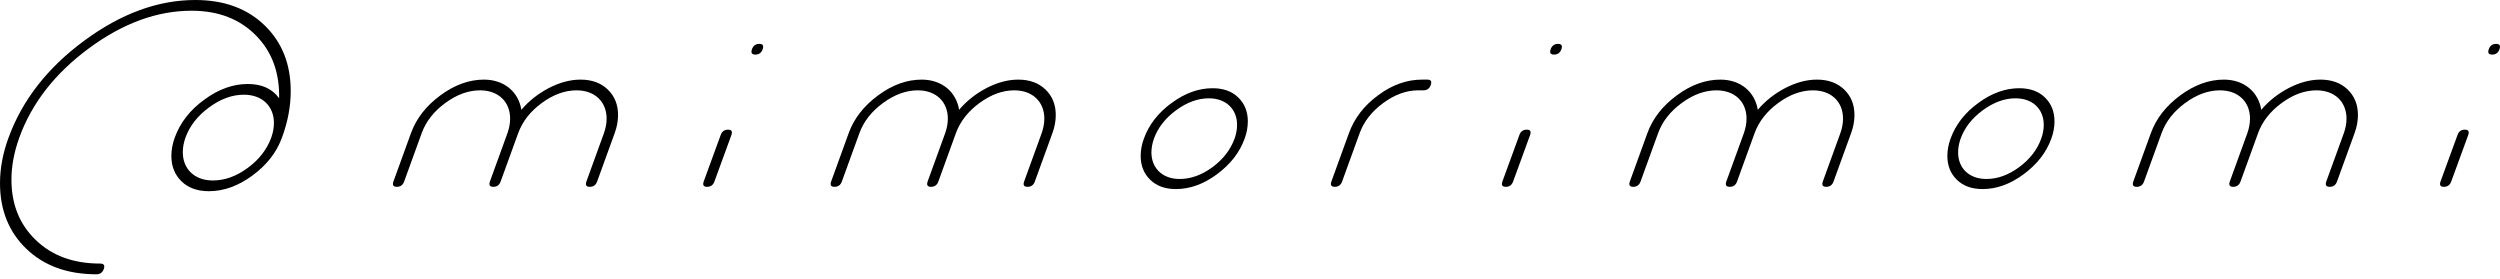
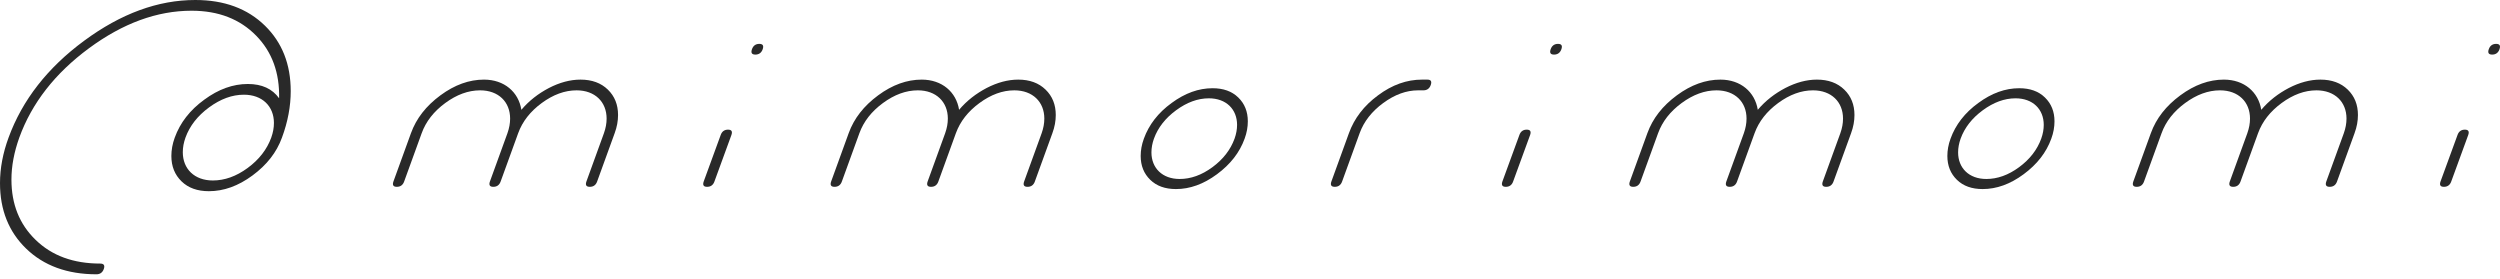
<svg xmlns="http://www.w3.org/2000/svg" width="395" height="44" viewBox="0 0 395 44" fill="none">
  <path d="M389.98 21.331L387.298 28.672C387.1 29.236 386.705 29.519 386.14 29.519C385.576 29.519 385.406 29.236 385.604 28.672L388.286 21.331C388.484 20.766 388.879 20.484 389.444 20.484C390.008 20.484 390.178 20.766 389.98 21.331ZM394.921 7.779C394.723 8.344 394.328 8.626 393.763 8.626C393.199 8.626 393.029 8.344 393.227 7.779C393.424 7.215 393.82 6.932 394.384 6.932C394.949 6.932 395.118 7.215 394.921 7.779Z" fill="black" />
  <path d="M372.018 21.049L369.251 28.672C369.053 29.236 368.658 29.519 368.093 29.519C367.529 29.519 367.359 29.236 367.557 28.672L370.324 21.049C370.606 20.258 370.747 19.496 370.747 18.734C370.747 16.108 368.912 14.273 366.004 14.273C364.141 14.273 362.306 14.95 360.499 16.277C358.692 17.604 357.45 19.185 356.772 21.049L354.005 28.672C353.807 29.236 353.412 29.519 352.848 29.519C352.283 29.519 352.113 29.236 352.311 28.672L355.078 21.049C355.36 20.258 355.501 19.496 355.501 18.734C355.501 16.108 353.666 14.273 350.758 14.273C348.895 14.273 347.06 14.95 345.253 16.277C343.446 17.604 342.204 19.185 341.526 21.049L338.759 28.672C338.562 29.236 338.166 29.519 337.602 29.519C337.037 29.519 336.868 29.236 337.065 28.672L339.832 21.049C340.679 18.705 342.232 16.729 344.491 15.063C346.749 13.398 349.036 12.579 351.379 12.579C354.57 12.579 356.828 14.527 357.28 17.35C358.494 15.91 359.962 14.781 361.628 13.906C363.322 13.031 364.988 12.579 366.625 12.579C368.432 12.579 369.872 13.115 370.945 14.16C372.018 15.204 372.554 16.532 372.554 18.169C372.554 19.101 372.385 20.061 372.018 21.049Z" fill="black" />
  <path d="M322.514 21.906C322.78 21.163 322.912 20.446 322.912 19.729C322.912 17.259 321.188 15.534 318.455 15.534C316.704 15.534 314.979 16.171 313.281 17.419C311.583 18.667 310.416 20.154 309.779 21.906C309.514 22.65 309.381 23.367 309.381 24.084C309.381 26.553 311.106 28.279 313.838 28.279C315.589 28.279 317.314 27.668 319.012 26.42C320.71 25.172 321.878 23.659 322.514 21.906ZM324.106 21.906C323.31 24.11 321.851 25.969 319.728 27.535C317.606 29.102 315.457 29.872 313.255 29.872C311.557 29.872 310.203 29.394 309.195 28.412C308.187 27.429 307.683 26.181 307.683 24.641C307.683 23.765 307.842 22.836 308.187 21.906C308.983 19.702 310.442 17.817 312.565 16.277C314.687 14.71 316.836 13.94 319.039 13.94C320.737 13.94 322.09 14.418 323.098 15.401C324.106 16.383 324.61 17.631 324.61 19.171C324.61 20.047 324.451 20.977 324.106 21.906Z" fill="black" />
  <path d="M292.469 21.049L289.702 28.672C289.504 29.236 289.109 29.519 288.544 29.519C287.98 29.519 287.81 29.236 288.008 28.672L290.775 21.049C291.057 20.258 291.198 19.496 291.198 18.734C291.198 16.108 289.363 14.273 286.455 14.273C284.592 14.273 282.757 14.95 280.95 16.277C279.143 17.604 277.901 19.185 277.223 21.049L274.456 28.672C274.258 29.236 273.863 29.519 273.299 29.519C272.734 29.519 272.565 29.236 272.762 28.672L275.529 21.049C275.811 20.258 275.952 19.496 275.952 18.734C275.952 16.108 274.117 14.273 271.209 14.273C269.346 14.273 267.511 14.95 265.704 16.277C263.897 17.604 262.655 19.185 261.977 21.049L259.21 28.672C259.013 29.236 258.617 29.519 258.053 29.519C257.488 29.519 257.319 29.236 257.516 28.672L260.283 21.049C261.13 18.705 262.683 16.729 264.942 15.063C267.2 13.398 269.487 12.579 271.83 12.579C275.021 12.579 277.279 14.527 277.731 17.35C278.945 15.91 280.413 14.781 282.079 13.906C283.773 13.031 285.439 12.579 287.076 12.579C288.883 12.579 290.323 13.115 291.396 14.16C292.469 15.204 293.005 16.532 293.005 18.169C293.005 19.101 292.836 20.061 292.469 21.049Z" fill="black" />
  <path d="M241.757 21.331L239.075 28.672C238.878 29.236 238.482 29.519 237.918 29.519C237.353 29.519 237.184 29.236 237.381 28.672L240.063 21.331C240.261 20.766 240.656 20.484 241.221 20.484C241.786 20.484 241.955 20.766 241.757 21.331ZM246.698 7.779C246.5 8.344 246.105 8.626 245.541 8.626C244.976 8.626 244.807 8.344 245.004 7.779C245.202 7.215 245.597 6.932 246.162 6.932C246.726 6.932 246.896 7.215 246.698 7.779Z" fill="black" />
  <path d="M226.059 13.426C225.861 13.991 225.466 14.273 224.901 14.273H224.054C222.191 14.273 220.356 14.95 218.549 16.277C216.742 17.604 215.5 19.185 214.822 21.049L212.055 28.672C211.857 29.236 211.462 29.519 210.898 29.519C210.333 29.519 210.163 29.236 210.361 28.672L213.128 21.049C213.975 18.705 215.5 16.701 217.73 15.063C219.96 13.398 222.275 12.579 224.675 12.579H225.522C226.087 12.579 226.256 12.861 226.059 13.426Z" fill="black" />
  <path d="M195.06 21.906C195.325 21.163 195.458 20.446 195.458 19.729C195.458 17.259 193.733 15.534 191.001 15.534C189.249 15.534 187.525 16.171 185.827 17.419C184.129 18.667 182.961 20.154 182.324 21.906C182.059 22.65 181.927 23.367 181.927 24.084C181.927 26.553 183.651 28.279 186.384 28.279C188.135 28.279 189.86 27.668 191.558 26.42C193.256 25.172 194.423 23.659 195.06 21.906ZM196.652 21.906C195.856 24.11 194.397 25.969 192.274 27.535C190.151 29.102 188.002 29.872 185.8 29.872C184.102 29.872 182.749 29.394 181.741 28.412C180.733 27.429 180.228 26.181 180.228 24.641C180.228 23.765 180.388 22.836 180.733 21.906C181.529 19.702 182.988 17.817 185.11 16.277C187.233 14.71 189.382 13.94 191.584 13.94C193.282 13.94 194.635 14.418 195.644 15.401C196.652 16.383 197.156 17.631 197.156 19.171C197.156 20.047 196.997 20.977 196.652 21.906Z" fill="black" />
  <path d="M166.275 21.049L163.508 28.672C163.31 29.236 162.915 29.519 162.351 29.519C161.786 29.519 161.616 29.236 161.814 28.672L164.581 21.049C164.863 20.258 165.004 19.496 165.004 18.734C165.004 16.108 163.169 14.273 160.261 14.273C158.398 14.273 156.563 14.95 154.756 16.277C152.949 17.604 151.707 19.185 151.029 21.049L148.262 28.672C148.065 29.236 147.669 29.519 147.105 29.519C146.54 29.519 146.371 29.236 146.568 28.672L149.335 21.049C149.617 20.258 149.759 19.496 149.759 18.734C149.759 16.108 147.923 14.273 145.015 14.273C143.152 14.273 141.317 14.95 139.51 16.277C137.703 17.604 136.461 19.185 135.783 21.049L133.016 28.672C132.819 29.236 132.424 29.519 131.859 29.519C131.294 29.519 131.125 29.236 131.322 28.672L134.089 21.049C134.936 18.705 136.489 16.729 138.748 15.063C141.006 13.398 143.293 12.579 145.637 12.579C148.827 12.579 151.086 14.527 151.537 17.35C152.751 15.91 154.219 14.781 155.885 13.906C157.579 13.031 159.245 12.579 160.882 12.579C162.689 12.579 164.129 13.115 165.202 14.16C166.275 15.204 166.811 16.532 166.811 18.169C166.811 19.101 166.642 20.061 166.275 21.049Z" fill="black" />
  <path d="M115.563 21.331L112.881 28.672C112.684 29.236 112.288 29.519 111.724 29.519C111.159 29.519 110.99 29.236 111.187 28.672L113.869 21.331C114.067 20.766 114.462 20.484 115.027 20.484C115.592 20.484 115.761 20.766 115.563 21.331ZM120.504 7.779C120.307 8.344 119.911 8.626 119.347 8.626C118.782 8.626 118.613 8.344 118.81 7.779C119.008 7.215 119.403 6.932 119.968 6.932C120.532 6.932 120.702 7.215 120.504 7.779Z" fill="black" />
  <path d="M97.115 21.049L94.349 28.672C94.151 29.236 93.756 29.519 93.191 29.519C92.626 29.519 92.457 29.236 92.655 28.672L95.421 21.049C95.704 20.258 95.845 19.496 95.845 18.734C95.845 16.108 94.01 14.273 91.102 14.273C89.239 14.273 87.403 14.95 85.596 16.277C83.79 17.604 82.547 19.185 81.87 21.049L79.103 28.672C78.905 29.236 78.51 29.519 77.945 29.519C77.381 29.519 77.211 29.236 77.409 28.672L80.176 21.049C80.458 20.258 80.599 19.496 80.599 18.734C80.599 16.108 78.764 14.273 75.856 14.273C73.993 14.273 72.157 14.95 70.351 16.277C68.544 17.604 67.301 19.185 66.624 21.049L63.857 28.672C63.659 29.236 63.264 29.519 62.699 29.519C62.135 29.519 61.965 29.236 62.163 28.672L64.93 21.049C65.777 18.705 67.33 16.729 69.588 15.063C71.847 13.398 74.134 12.579 76.477 12.579C79.668 12.579 81.926 14.527 82.378 17.35C83.592 15.91 85.06 14.781 86.726 13.906C88.42 13.031 90.085 12.579 91.723 12.579C93.53 12.579 94.97 13.115 96.043 14.16C97.115 15.204 97.652 16.532 97.652 18.169C97.652 19.101 97.483 20.061 97.115 21.049Z" fill="black" />
  <path d="M42.858 21.739C43.14 20.949 43.281 20.187 43.281 19.424C43.281 16.799 41.446 14.963 38.538 14.963C36.675 14.963 34.84 15.641 33.033 16.968C31.226 18.295 29.983 19.876 29.306 21.739C29.024 22.53 28.882 23.292 28.882 24.055C28.882 26.68 30.718 28.515 33.626 28.515C35.489 28.515 37.324 27.866 39.131 26.539C40.938 25.212 42.18 23.603 42.858 21.739ZM44.552 21.739C43.705 24.083 42.152 26.059 39.893 27.725C37.635 29.391 35.348 30.209 33.004 30.209C31.198 30.209 29.758 29.701 28.685 28.657C27.612 27.612 27.076 26.285 27.076 24.647C27.076 23.716 27.245 22.728 27.612 21.739C28.459 19.396 30.012 17.392 32.27 15.754C34.529 14.088 36.816 13.27 39.159 13.27C41.39 13.27 43.027 14.032 44.1 15.528C44.185 11.519 42.999 8.216 40.486 5.647C37.917 3.021 34.529 1.694 30.266 1.694C24.817 1.694 19.424 3.67 14.06 7.623C8.696 11.576 5.025 16.291 3.049 21.739C2.23 24.026 1.807 26.229 1.807 28.374C1.807 32.27 3.077 35.432 5.618 37.889C8.188 40.401 11.604 41.644 15.839 41.644C16.403 41.644 16.601 41.926 16.403 42.491C16.206 43.055 15.81 43.338 15.246 43.338C10.644 43.338 6.917 41.983 4.122 39.272C1.383 36.618 0 33.174 0 28.939C0 26.596 0.452 24.196 1.355 21.739C3.529 15.81 7.51 10.7 13.298 6.437C19.114 2.146 24.958 0 30.859 0C35.432 0 39.103 1.355 41.87 4.066C44.58 6.719 45.935 10.164 45.935 14.399C45.935 16.77 45.483 19.227 44.552 21.739Z" fill="black" />
+   <style>
+   path { fill: #292929; }
+   @media (prefers-color-scheme: dark) {
+     path { fill: #EEE }
+   }
+ </style>
</svg>
